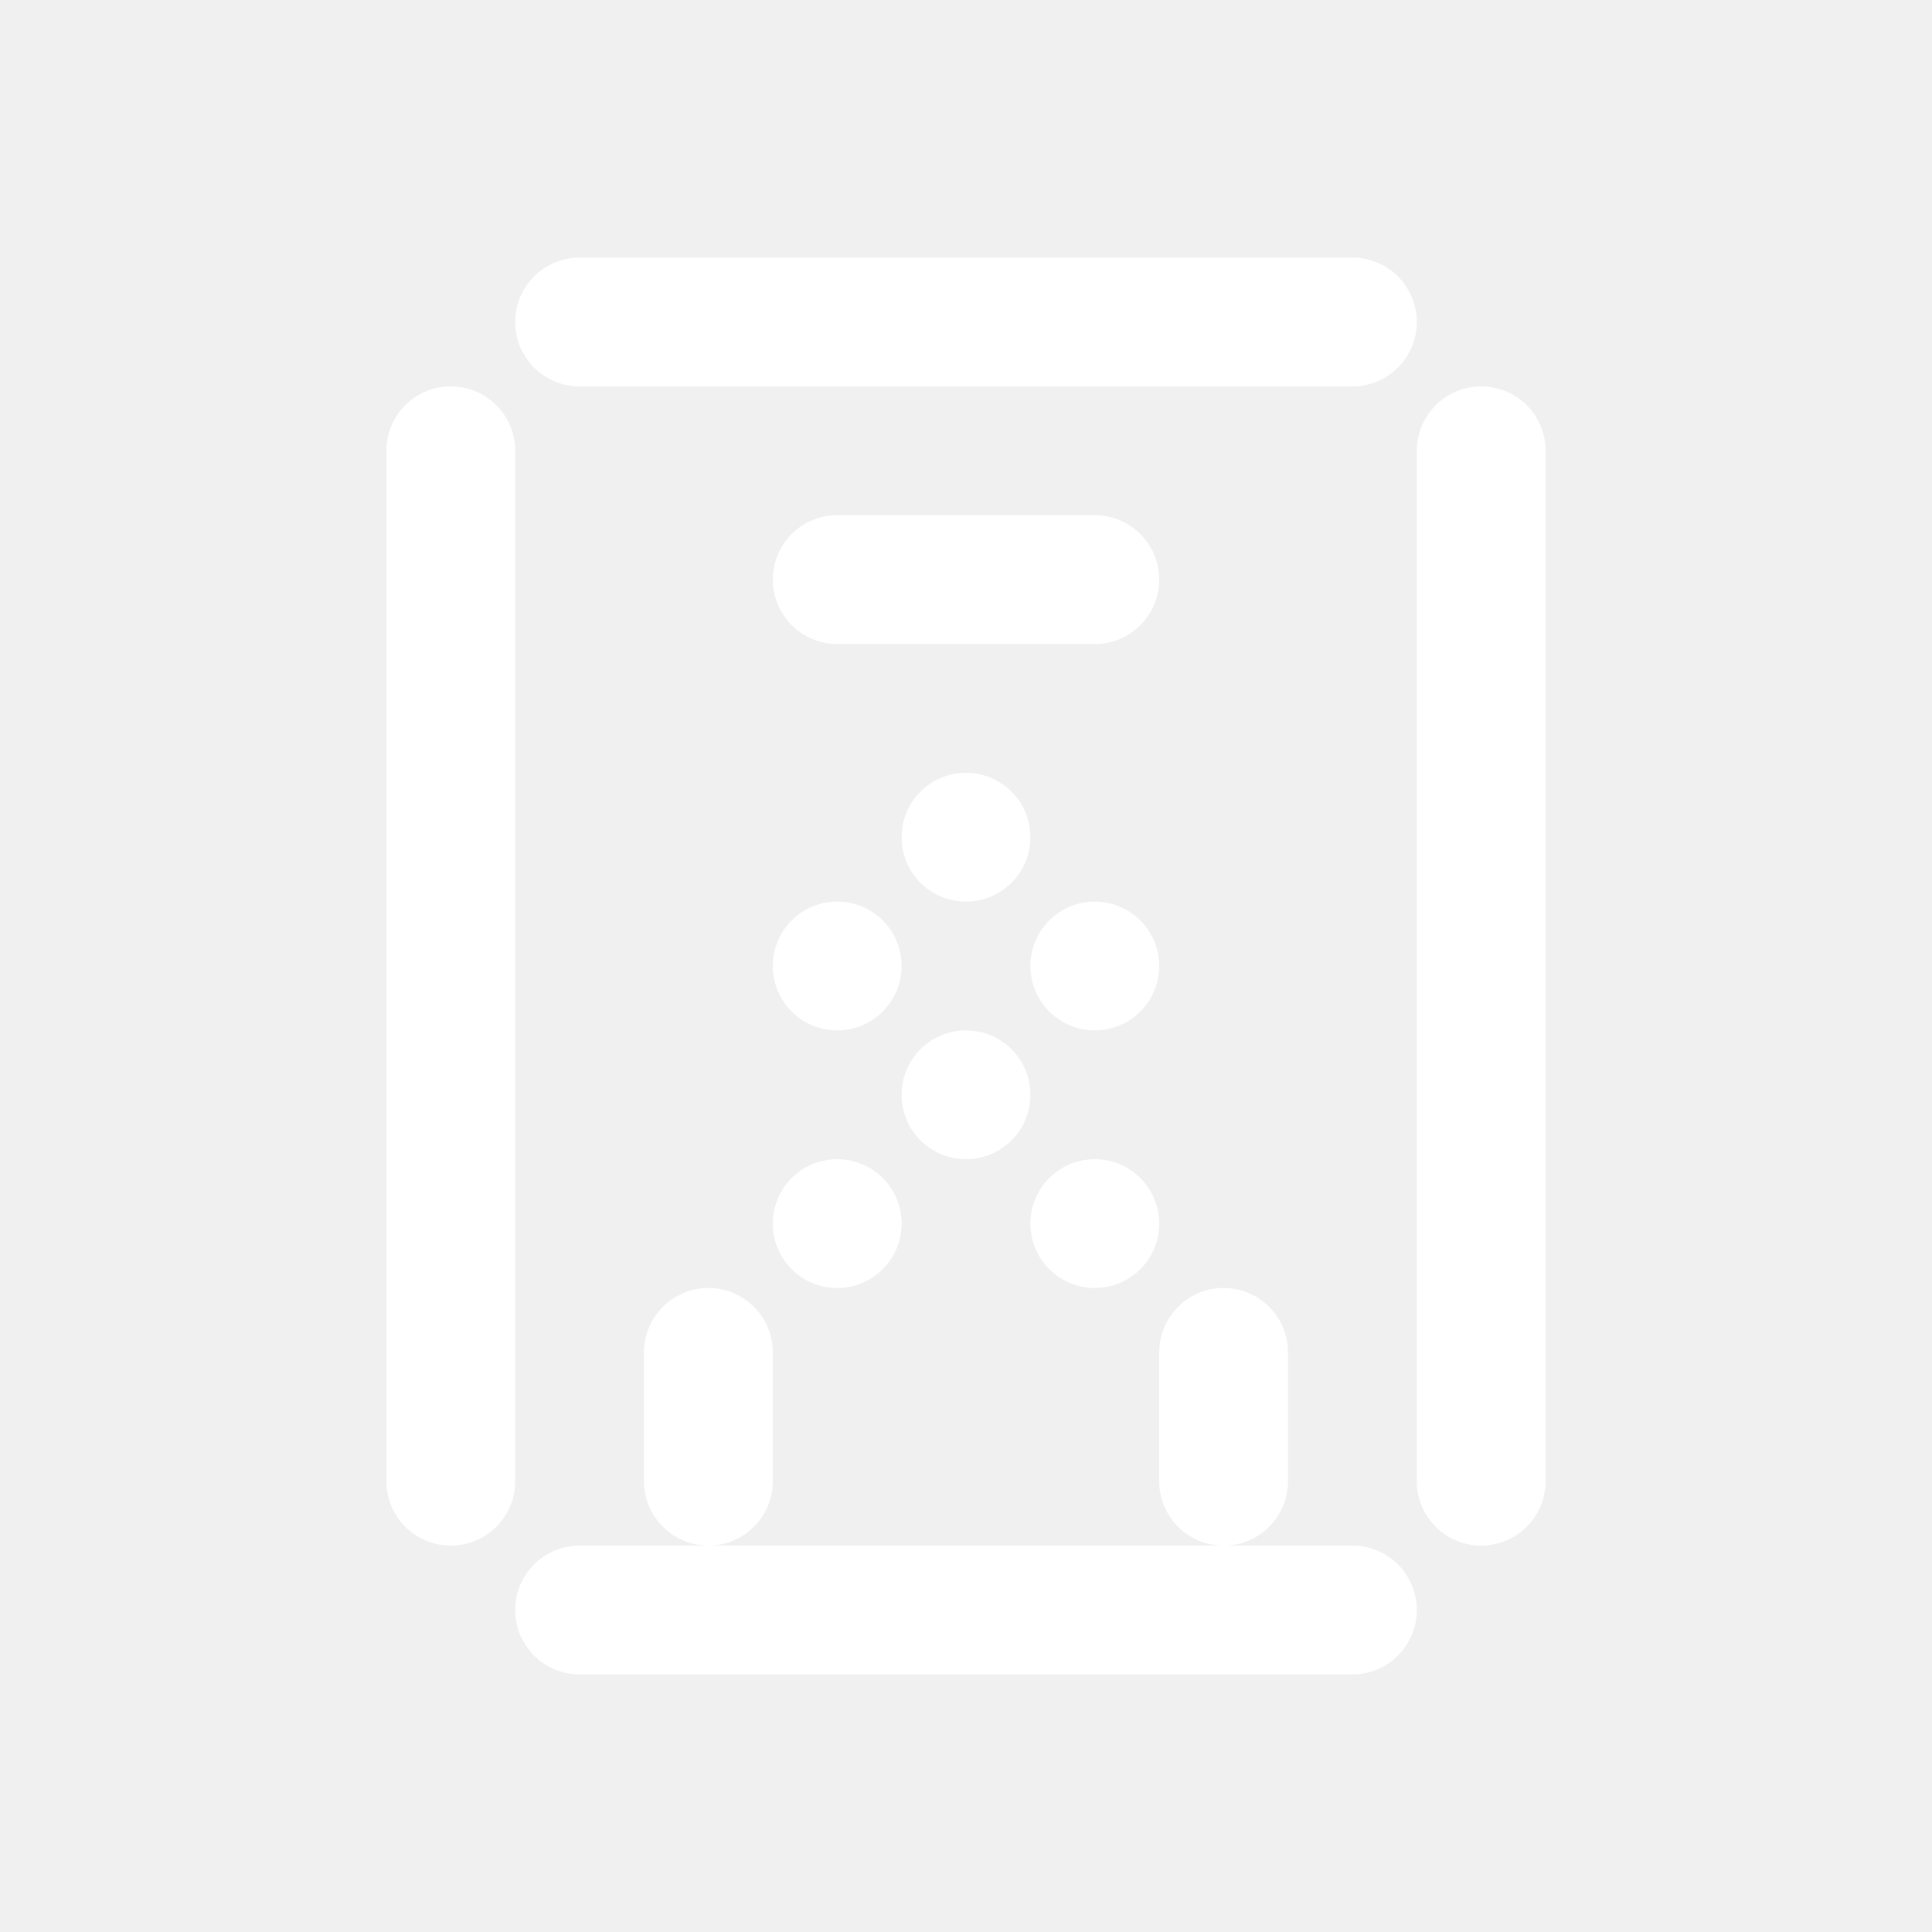
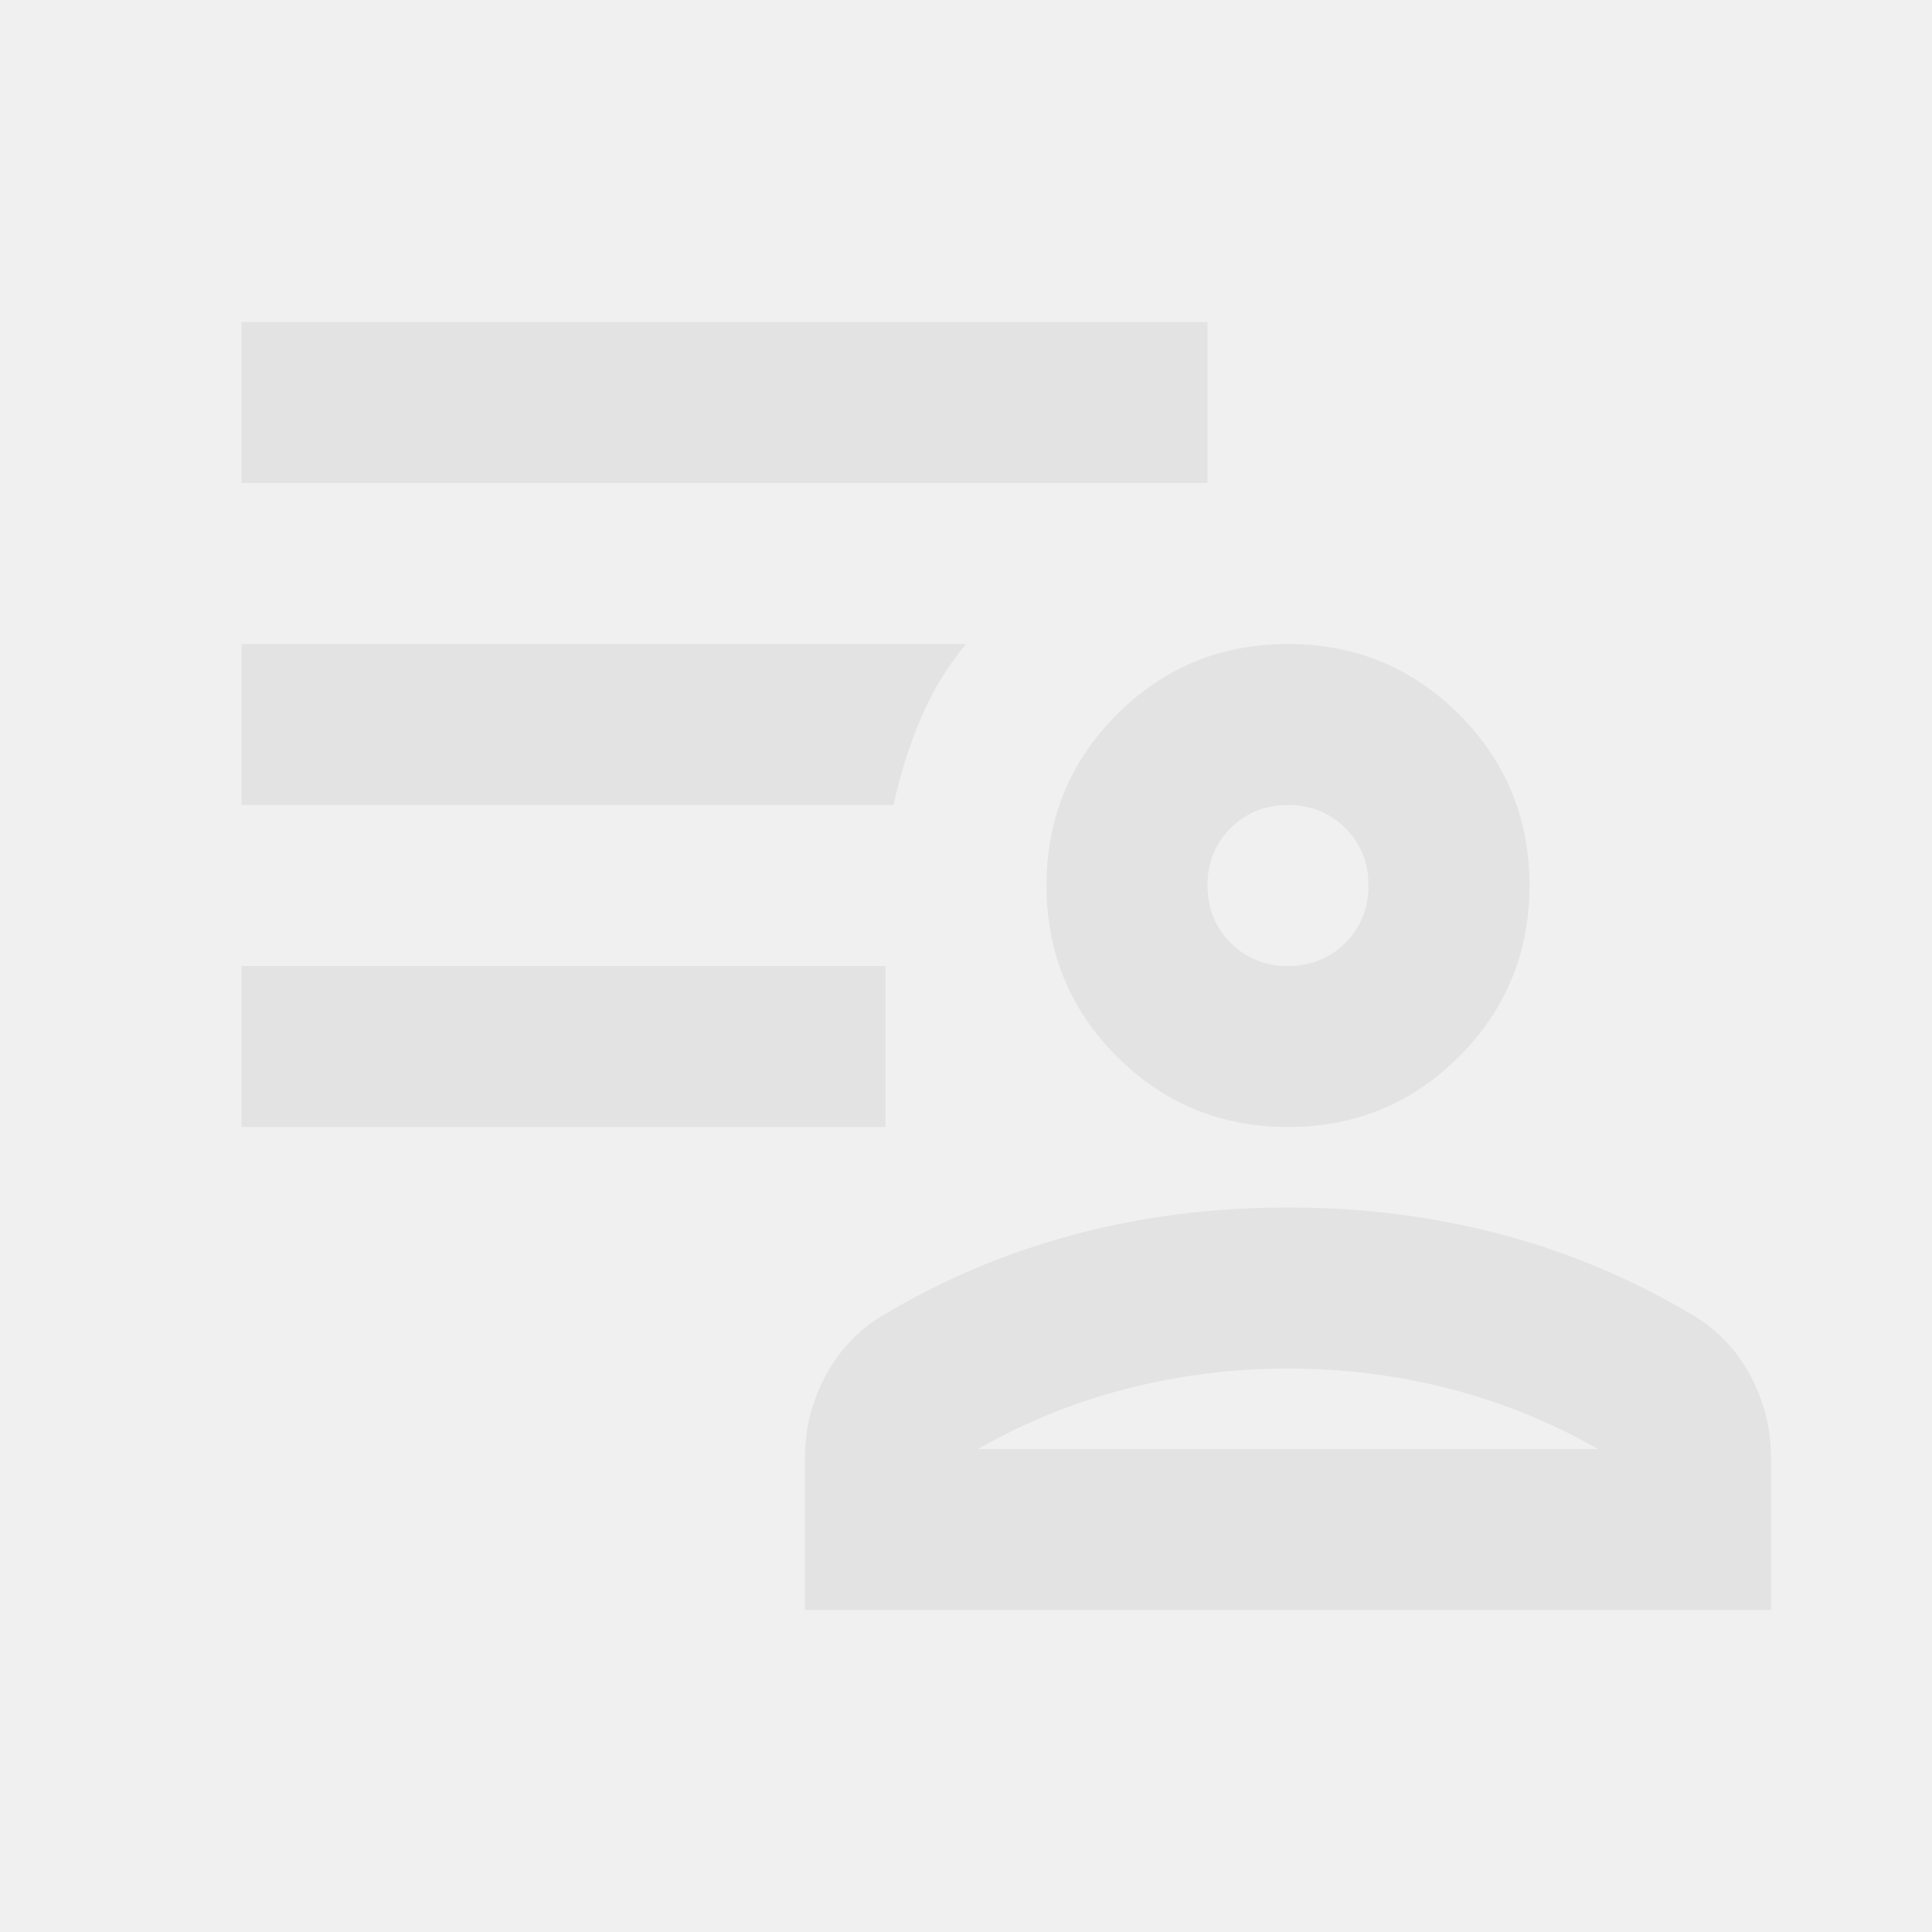
- <svg xmlns="http://www.w3.org/2000/svg" width="15" height="15" viewBox="0 0 15 15" fill="none">
-   <rect x="11" y="3" width="1" height="9" rx="0.5" fill="white" />
-   <rect x="3" y="3" width="1" height="9" rx="0.5" fill="white" />
-   <rect x="4" y="2" width="7" height="1" rx="0.5" fill="white" />
-   <rect x="4" y="12" width="7" height="1" rx="0.5" fill="white" />
-   <rect x="6" y="4" width="3" height="1" rx="0.5" fill="white" />
-   <rect x="7" y="6" width="1" height="1" rx="0.5" fill="white" />
-   <rect x="6" y="7" width="1" height="1" rx="0.5" fill="white" />
-   <rect x="8" y="7" width="1" height="1" rx="0.5" fill="white" />
-   <rect x="7" y="8" width="1" height="1" rx="0.5" fill="white" />
-   <rect x="6" y="9" width="1" height="1" rx="0.5" fill="white" />
-   <rect x="8" y="9" width="1" height="1" rx="0.5" fill="white" />
-   <rect x="9" y="10" width="1" height="2" rx="0.5" fill="white" />
-   <rect x="5" y="10" width="1" height="2" rx="0.5" fill="white" />
+ <svg xmlns="http://www.w3.org/2000/svg" width="24" height="24" viewBox="0 0 24 24" fill="none">
+   <path d="M16 14C15.167 14 14.458 13.708 13.875 13.125C13.292 12.542 13 11.833 13 11C13 10.167 13.292 9.458 13.875 8.875C14.458 8.292 15.167 8 16 8C16.833 8 17.542 8.292 18.125 8.875C18.708 9.458 19 10.167 19 11C19 11.833 18.708 12.542 18.125 13.125C17.542 13.708 16.833 14 16 14ZM10 20V18.1C10 17.75 10.083 17.417 10.25 17.1C10.417 16.783 10.65 16.533 10.95 16.35C11.7 15.9 12.496 15.562 13.338 15.338C14.179 15.113 15.067 15 16 15C16.933 15 17.821 15.113 18.663 15.338C19.504 15.562 20.3 15.9 21.05 16.35C21.35 16.533 21.583 16.783 21.75 17.1C21.917 17.417 22 17.75 22 18.1V20H10ZM12.15 18H19.85C19.267 17.667 18.65 17.417 18 17.25C17.35 17.083 16.683 17 16 17C15.317 17 14.65 17.083 14 17.25C13.35 17.417 12.733 17.667 12.15 18ZM16 12C16.283 12 16.521 11.904 16.712 11.713C16.904 11.521 17 11.283 17 11C17 10.717 16.904 10.479 16.712 10.287C16.521 10.096 16.283 10 16 10C15.717 10 15.479 10.096 15.287 10.287C15.096 10.479 15 10.717 15 11C15 11.283 15.096 11.521 15.287 11.713C15.479 11.904 15.717 12 16 12ZM3 14V12H11V14H3ZM3 6V4H15V6H3ZM11.1 10H3V8H12C11.767 8.283 11.579 8.592 11.438 8.925C11.296 9.258 11.183 9.617 11.1 10Z" fill="#E3E3E3" />
</svg>
